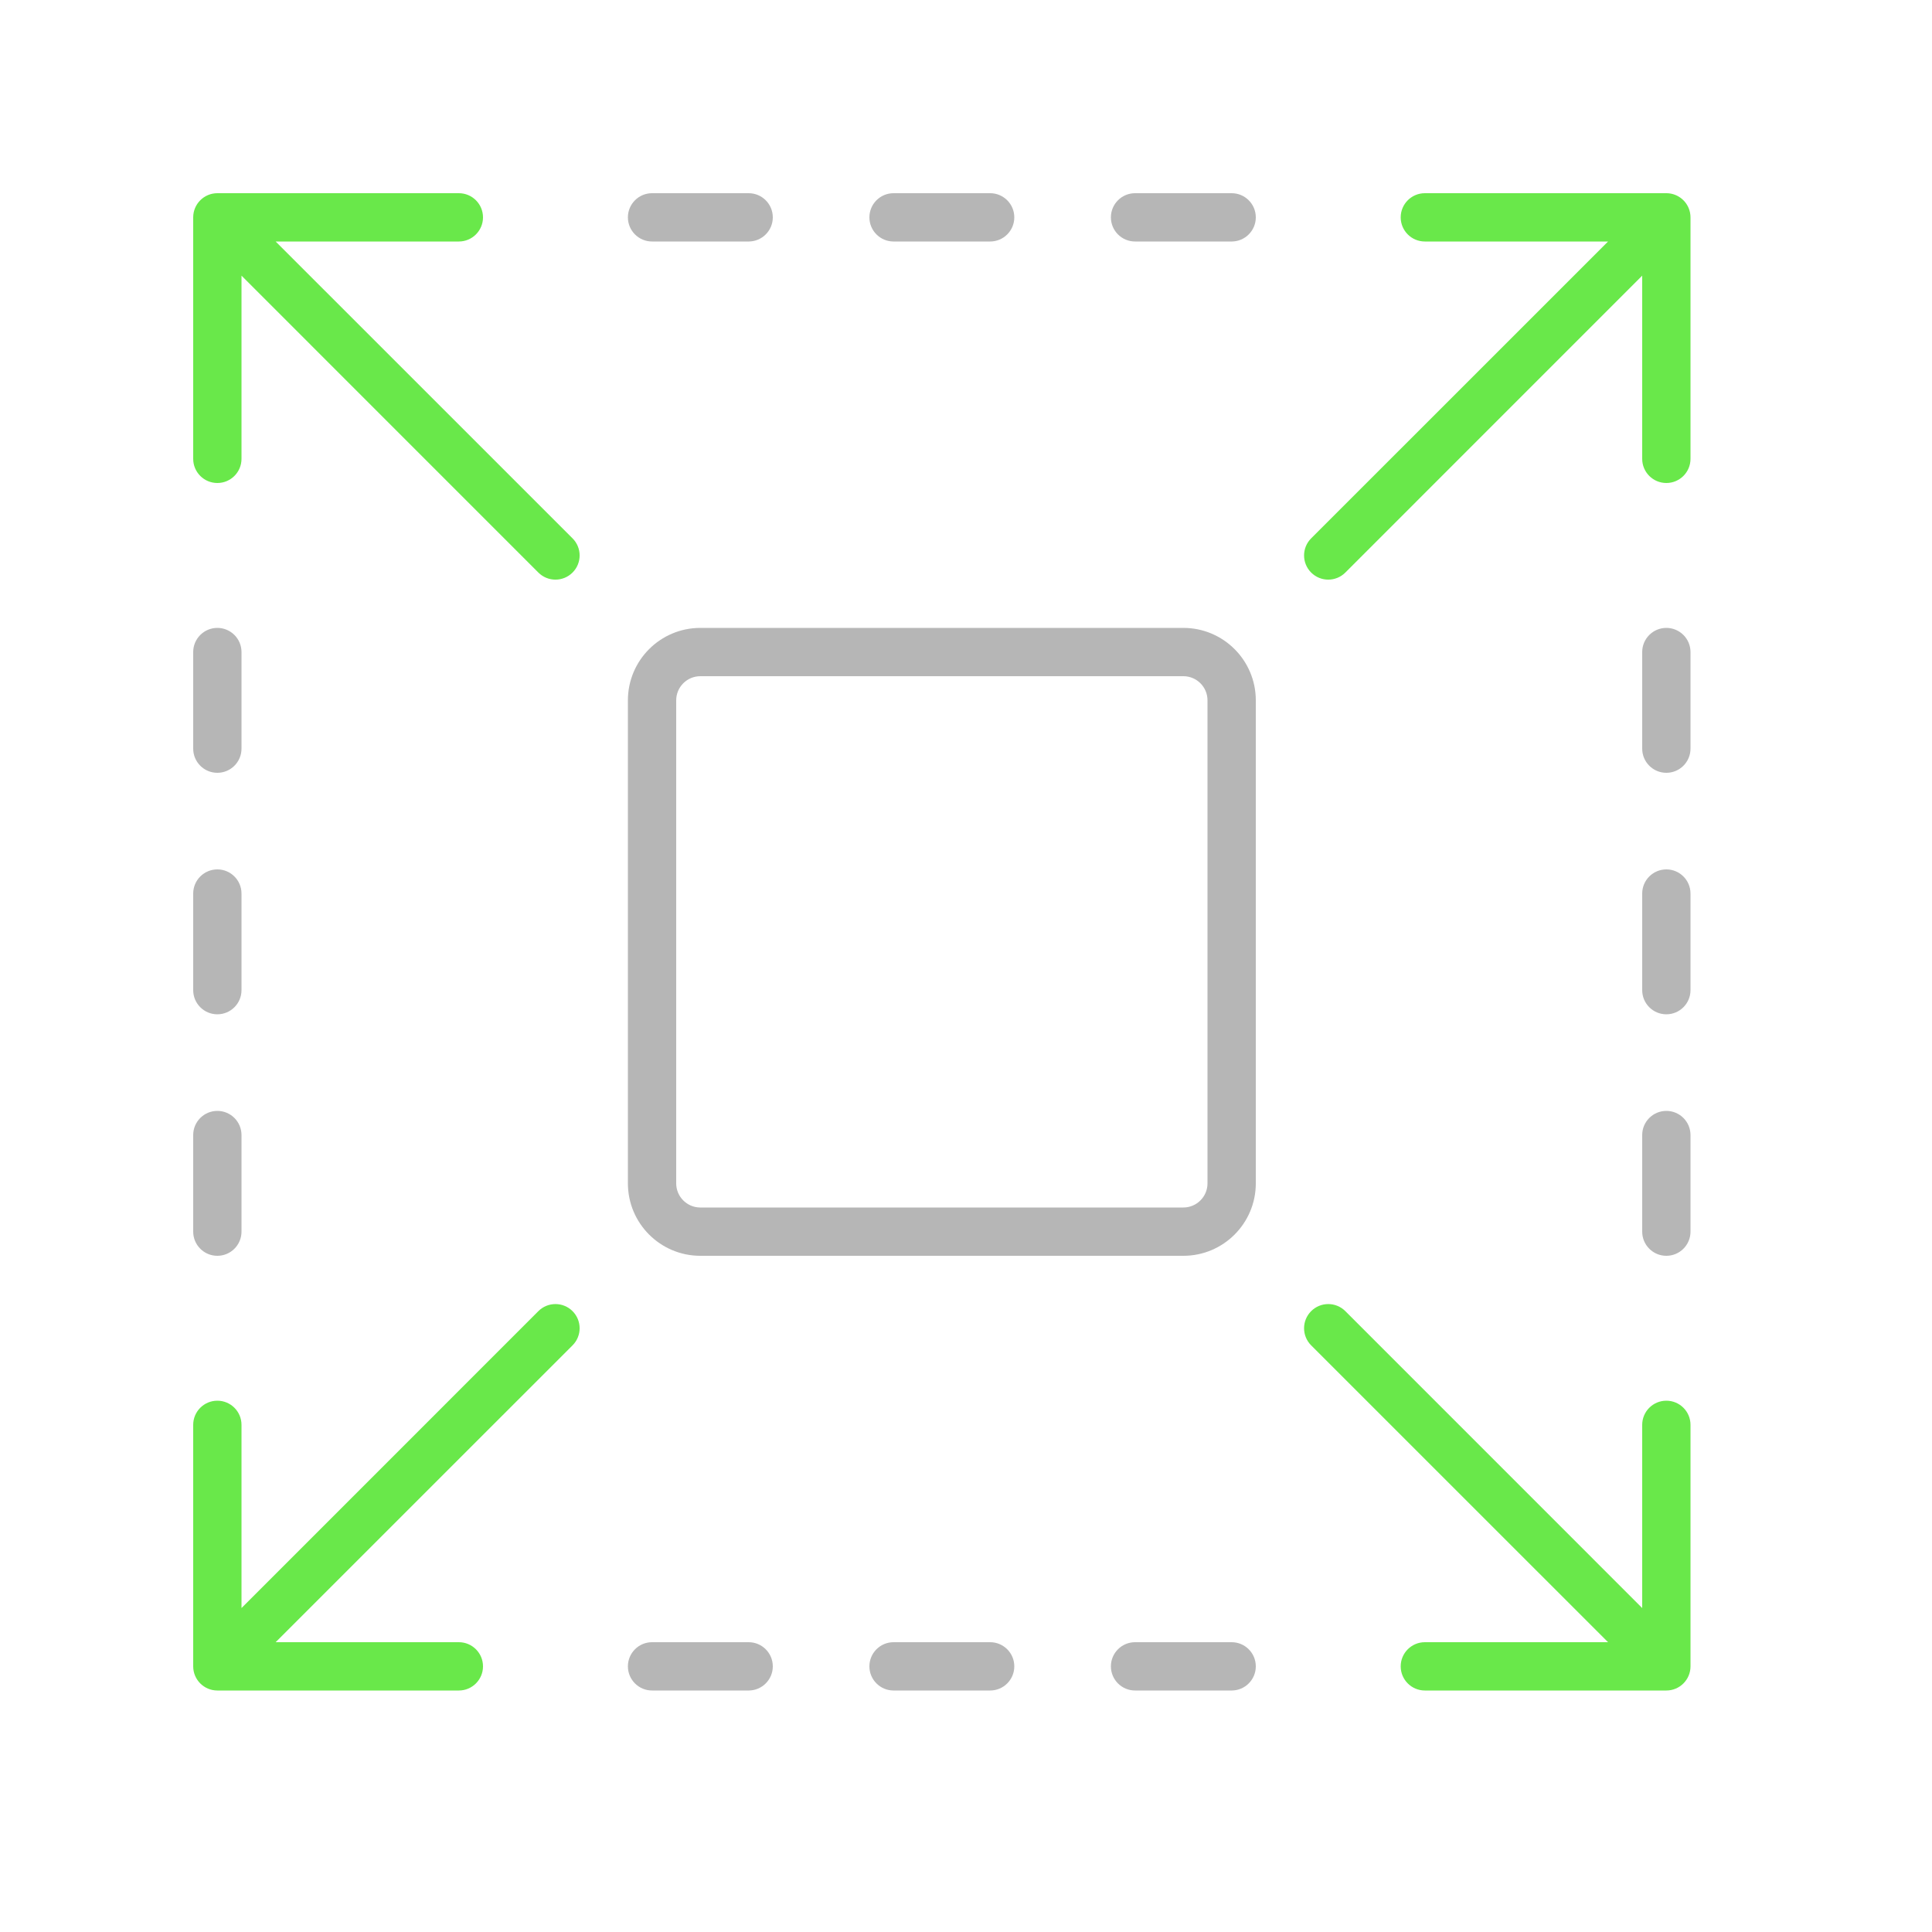
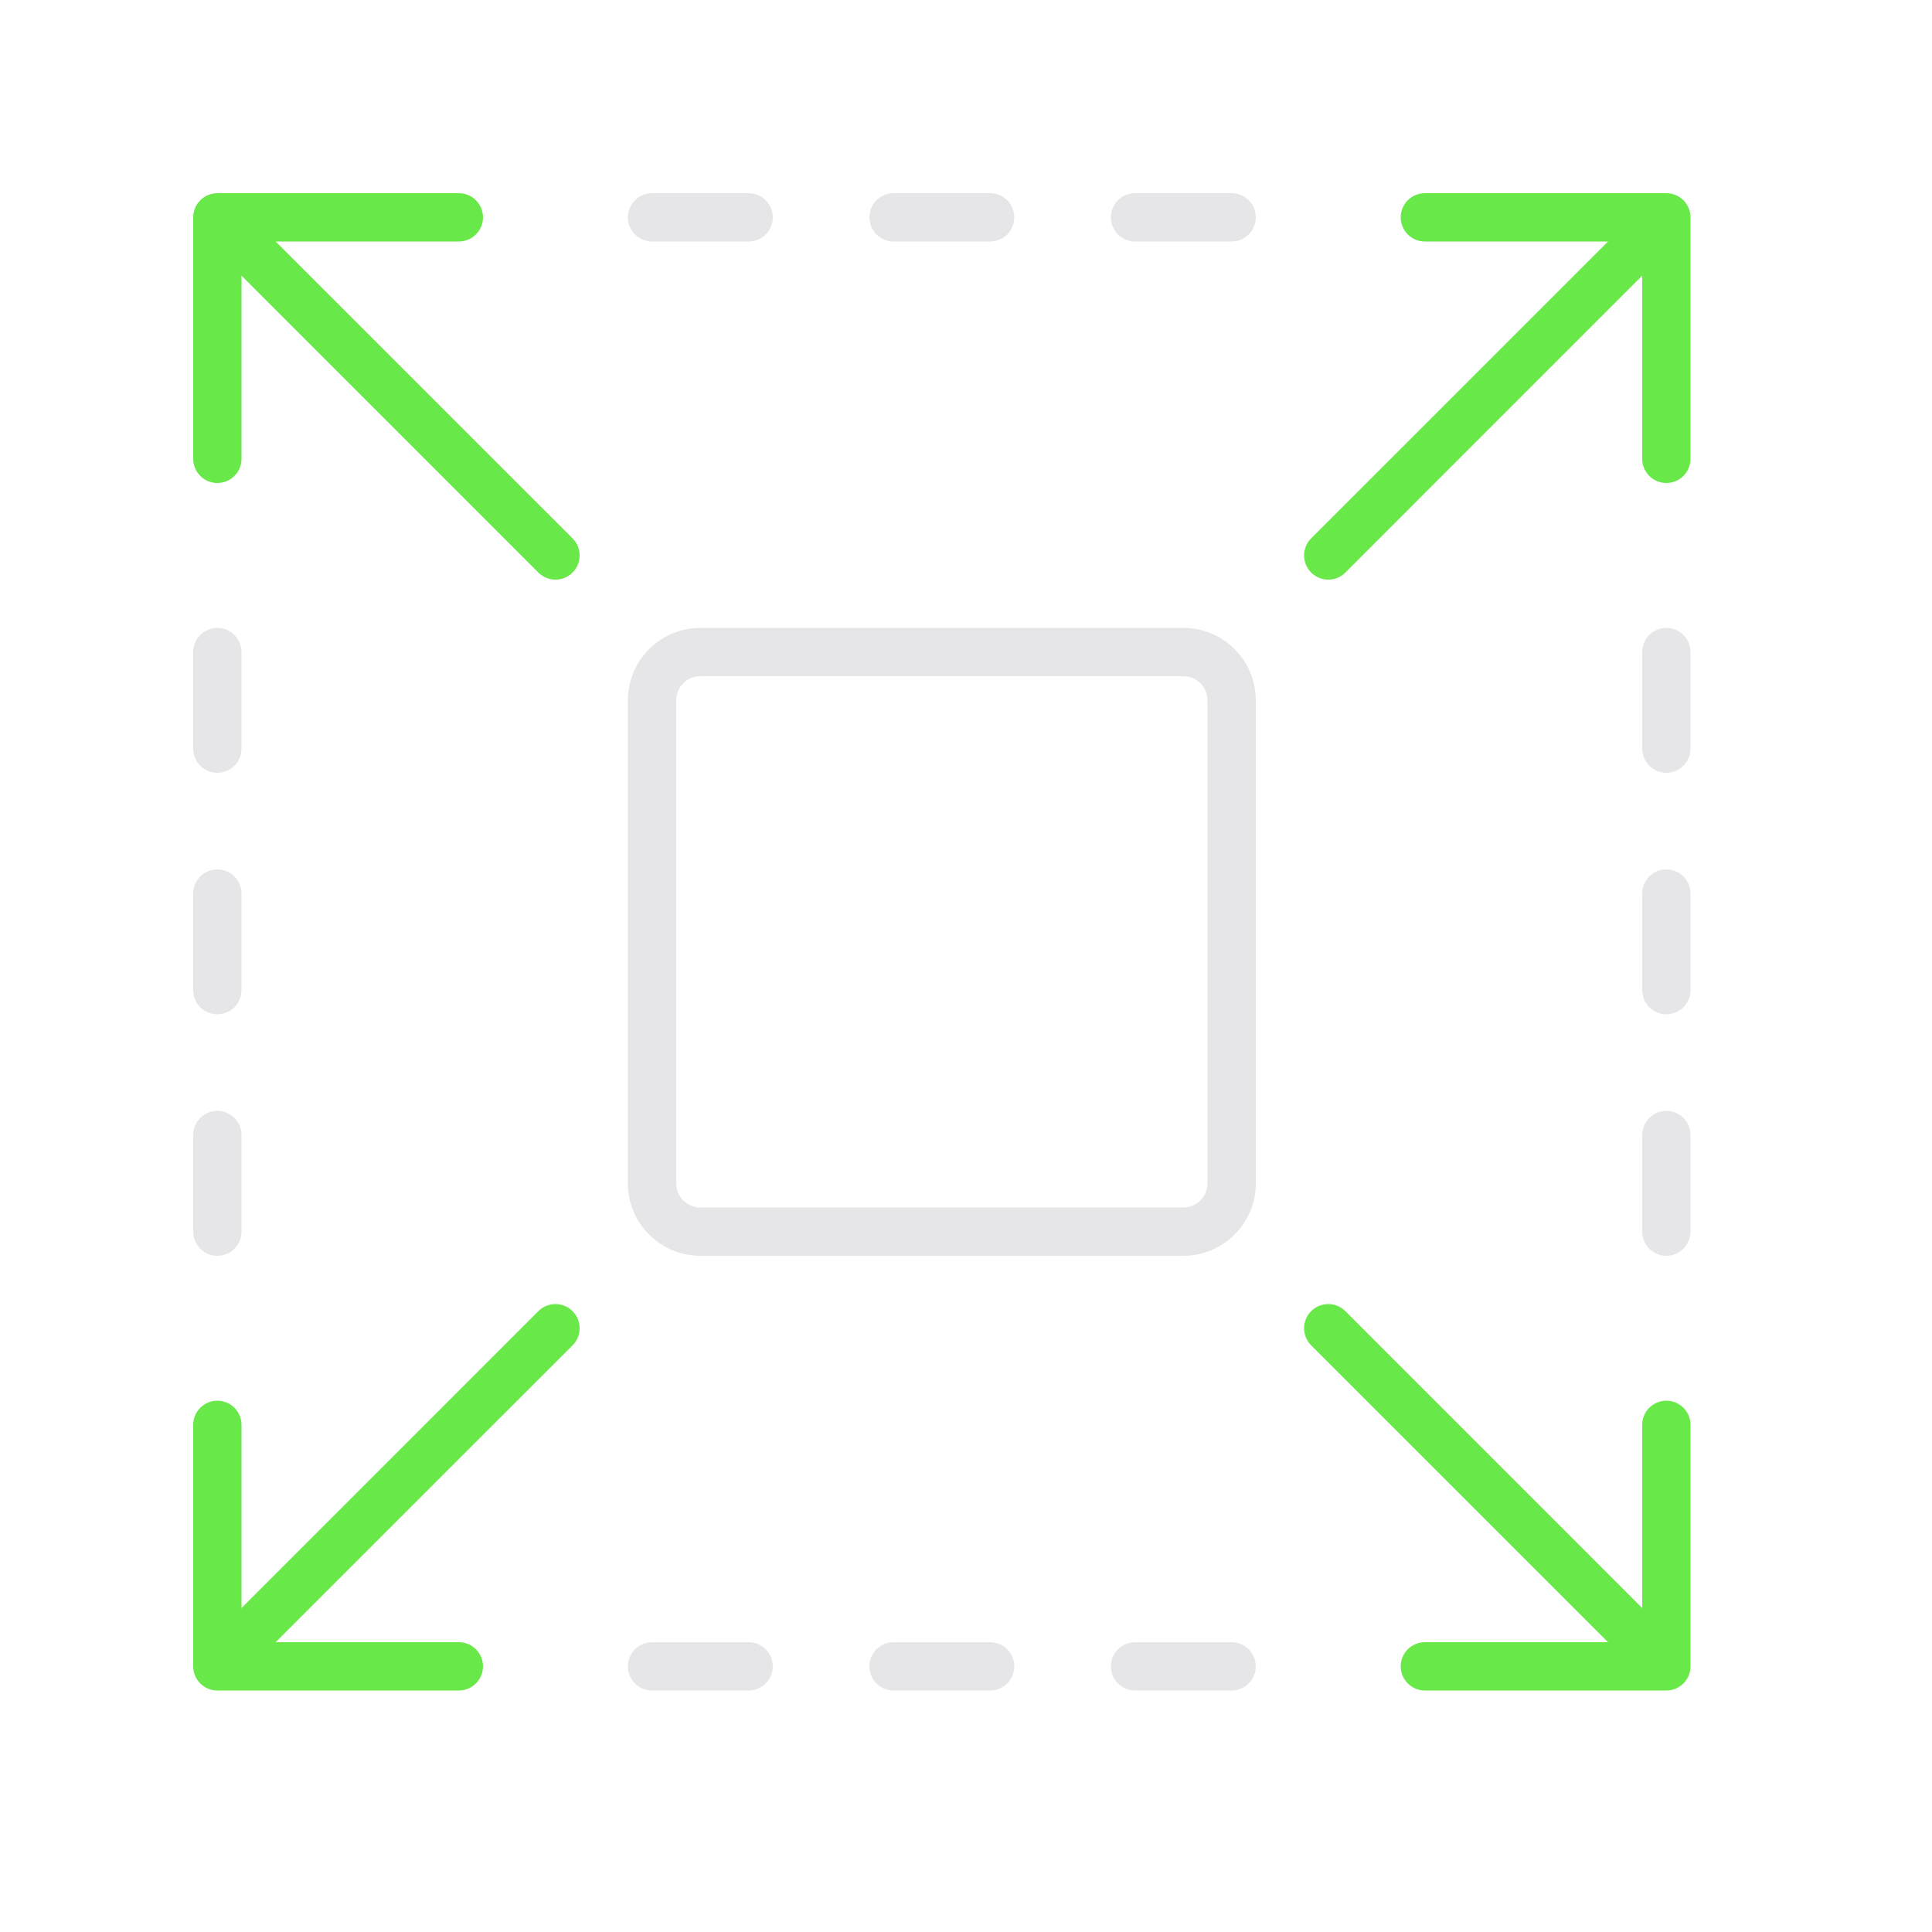
<svg xmlns="http://www.w3.org/2000/svg" width="40" height="40" viewBox="0 0 40 40">
-   <path d="M25.5,5h-2a.5.5,0,0,1,0-1h2a.5.5,0,0,1,0,1ZM21,4.5a.5.5,0,0,0-.5-.5h-2a.5.5,0,0,0,0,1h2A.5.5,0,0,0,21,4.5Zm-5,0a.5.5,0,0,0-.5-.5h-2a.5.5,0,0,0,0,1h2A.5.5,0,0,0,16,4.5Zm10,30a.5.5,0,0,0-.5-.5h-2a.5.5,0,0,0,0,1h2A.5.5,0,0,0,26,34.5Zm-5,0a.5.5,0,0,0-.5-.5h-2a.5.5,0,0,0,0,1h2A.5.5,0,0,0,21,34.5Zm-5,0a.5.5,0,0,0-.5-.5h-2a.5.5,0,0,0,0,1h2A.5.5,0,0,0,16,34.5ZM5,15.5v-2a.5.5,0,0,0-1,0v2a.5.5,0,0,0,1,0Zm0,5v-2a.5.5,0,0,0-1,0v2a.5.5,0,0,0,1,0Zm0,5v-2a.5.5,0,0,0-1,0v2a.5.5,0,0,0,1,0Zm30-10v-2a.5.5,0,0,0-1,0v2a.5.5,0,0,0,1,0Zm0,5v-2a.5.5,0,0,0-1,0v2a.5.5,0,0,0,1,0Zm0,5v-2a.5.5,0,0,0-1,0v2a.5.5,0,0,0,1,0Zm-9-1v-10A1.5,1.5,0,0,0,24.5,13h-10A1.5,1.5,0,0,0,13,14.5v10A1.5,1.5,0,0,0,14.5,26h10A1.5,1.5,0,0,0,26,24.5ZM24.5,14a.5.5,0,0,1,.5.5v10a.5.5,0,0,1-.5.5h-10a.5.5,0,0,1-.5-.5v-10a.5.5,0,0,1,.5-.5Z" style="fill:#b6b6b6" />
+   <path d="M25.5,5h-2a.5.5,0,0,1,0-1h2a.5.5,0,0,1,0,1ZM21,4.5a.5.5,0,0,0-.5-.5h-2a.5.5,0,0,0,0,1h2A.5.5,0,0,0,21,4.5Zm-5,0a.5.5,0,0,0-.5-.5h-2a.5.5,0,0,0,0,1h2A.5.5,0,0,0,16,4.5Zm10,30a.5.5,0,0,0-.5-.5h-2a.5.5,0,0,0,0,1h2A.5.5,0,0,0,26,34.5Zm-5,0a.5.5,0,0,0-.5-.5h-2a.5.5,0,0,0,0,1h2A.5.5,0,0,0,21,34.5Zm-5,0a.5.5,0,0,0-.5-.5h-2a.5.5,0,0,0,0,1h2A.5.5,0,0,0,16,34.5ZM5,15.5v-2a.5.5,0,0,0-1,0v2a.5.5,0,0,0,1,0Zm0,5v-2a.5.5,0,0,0-1,0v2a.5.5,0,0,0,1,0Zm0,5v-2a.5.5,0,0,0-1,0v2a.5.5,0,0,0,1,0Zm30-10v-2a.5.5,0,0,0-1,0v2a.5.5,0,0,0,1,0Zm0,5v-2a.5.5,0,0,0-1,0v2a.5.5,0,0,0,1,0Zm0,5v-2a.5.5,0,0,0-1,0v2a.5.5,0,0,0,1,0Zm-9-1v-10A1.5,1.5,0,0,0,24.5,13h-10A1.5,1.5,0,0,0,13,14.5v10A1.5,1.5,0,0,0,14.5,26h10A1.5,1.5,0,0,0,26,24.5ZM24.5,14a.5.5,0,0,1,.5.5v10a.5.5,0,0,1-.5.5h-10a.5.5,0,0,1-.5-.5v-10a.5.5,0,0,1,.5-.5Z" style="fill:#E6E6E8" />
  <path d="M34.962,4.309A.5.5,0,0,0,34.5,4h-5a.5.5,0,0,0,0,1h3.793l-6.147,6.146a.5.5,0,0,0,.708.708L34,5.707V9.5a.5.5,0,0,0,1,0v-5A.5.5,0,0,0,34.962,4.309Z" style="fill:#69E84A" />
  <path d="M5.707,5H9.5a.5.5,0,0,0,0-1h-5a.5.5,0,0,0-.5.5v5a.5.5,0,0,0,1,0V5.707l6.146,6.147a.5.5,0,0,0,.708-.708Z" style="fill:#69E84A" />
  <path d="M34.5,29a.5.5,0,0,0-.5.5v3.793l-6.146-6.147a.5.5,0,0,0-.708.708L33.293,34H29.5a.5.5,0,0,0,0,1h5a.5.5,0,0,0,.5-.5v-5A.5.5,0,0,0,34.5,29Z" style="fill:#69E84A" />
  <path d="M11.146,27.146,5,33.293V29.5a.5.5,0,0,0-1,0v5a.5.5,0,0,0,.5.5h5a.5.5,0,0,0,0-1H5.707l6.147-6.146a.5.5,0,0,0-.708-.708Z" style="fill:#69E84A" />
</svg>
